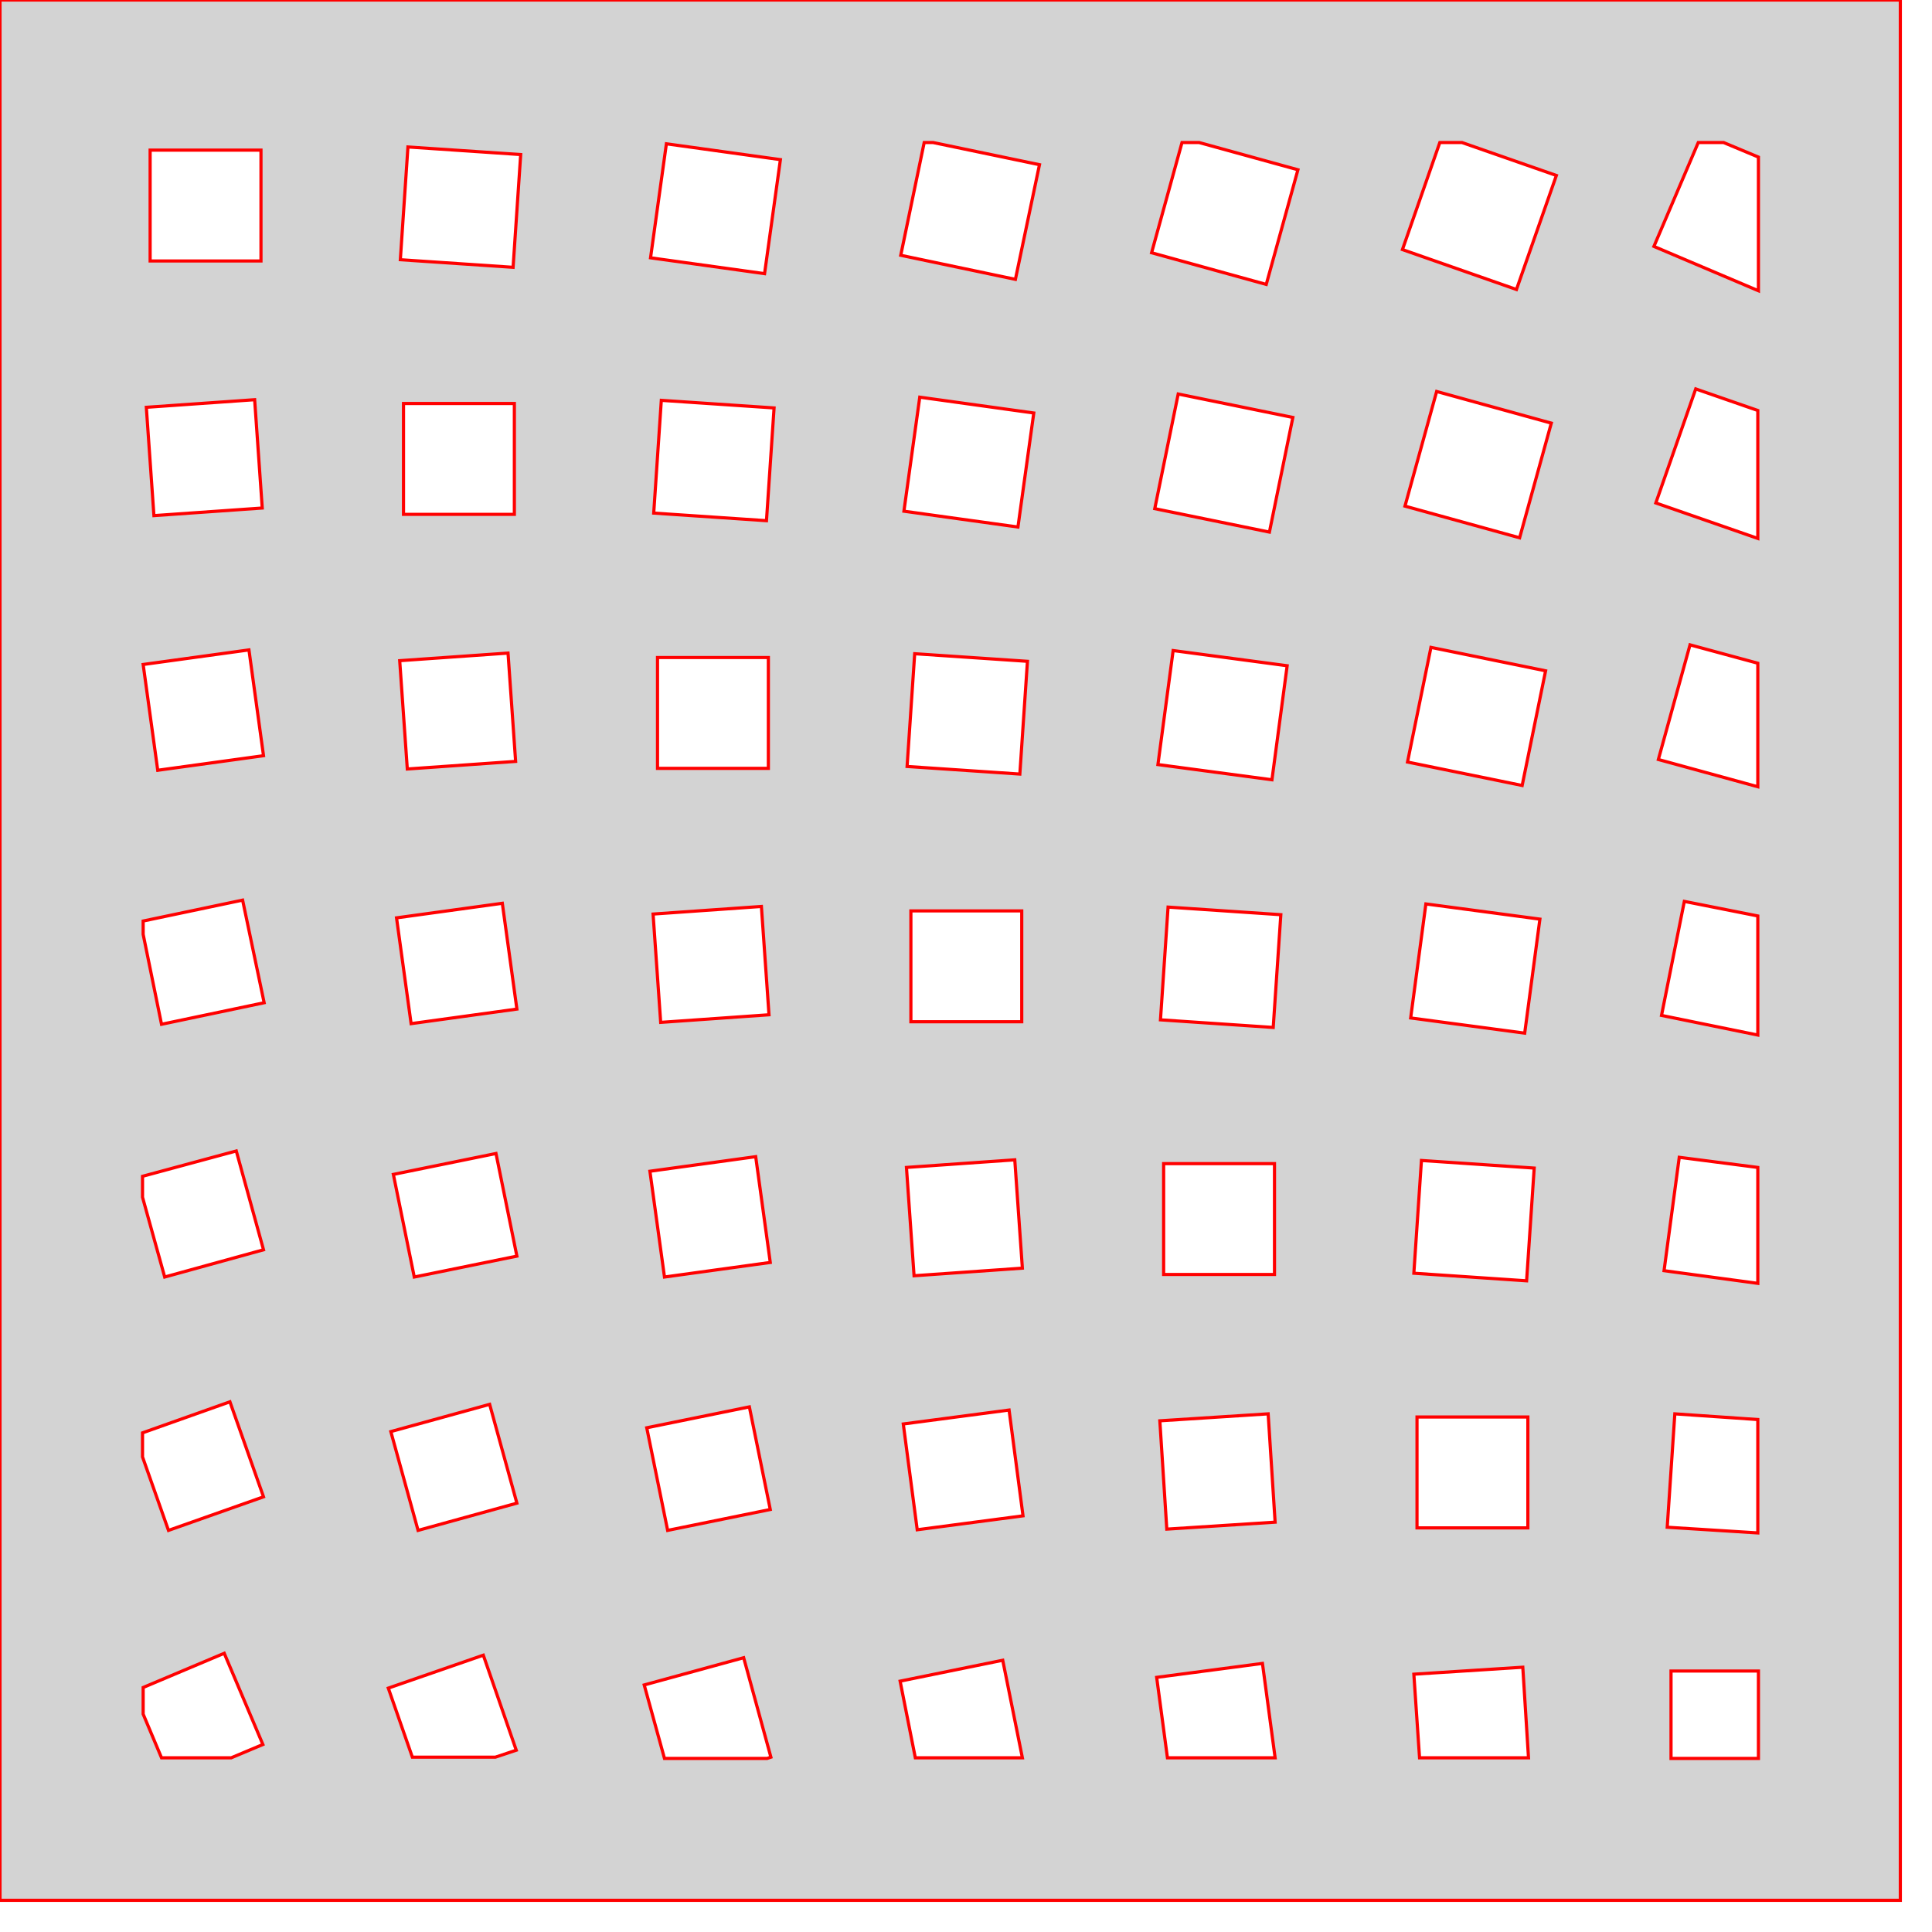
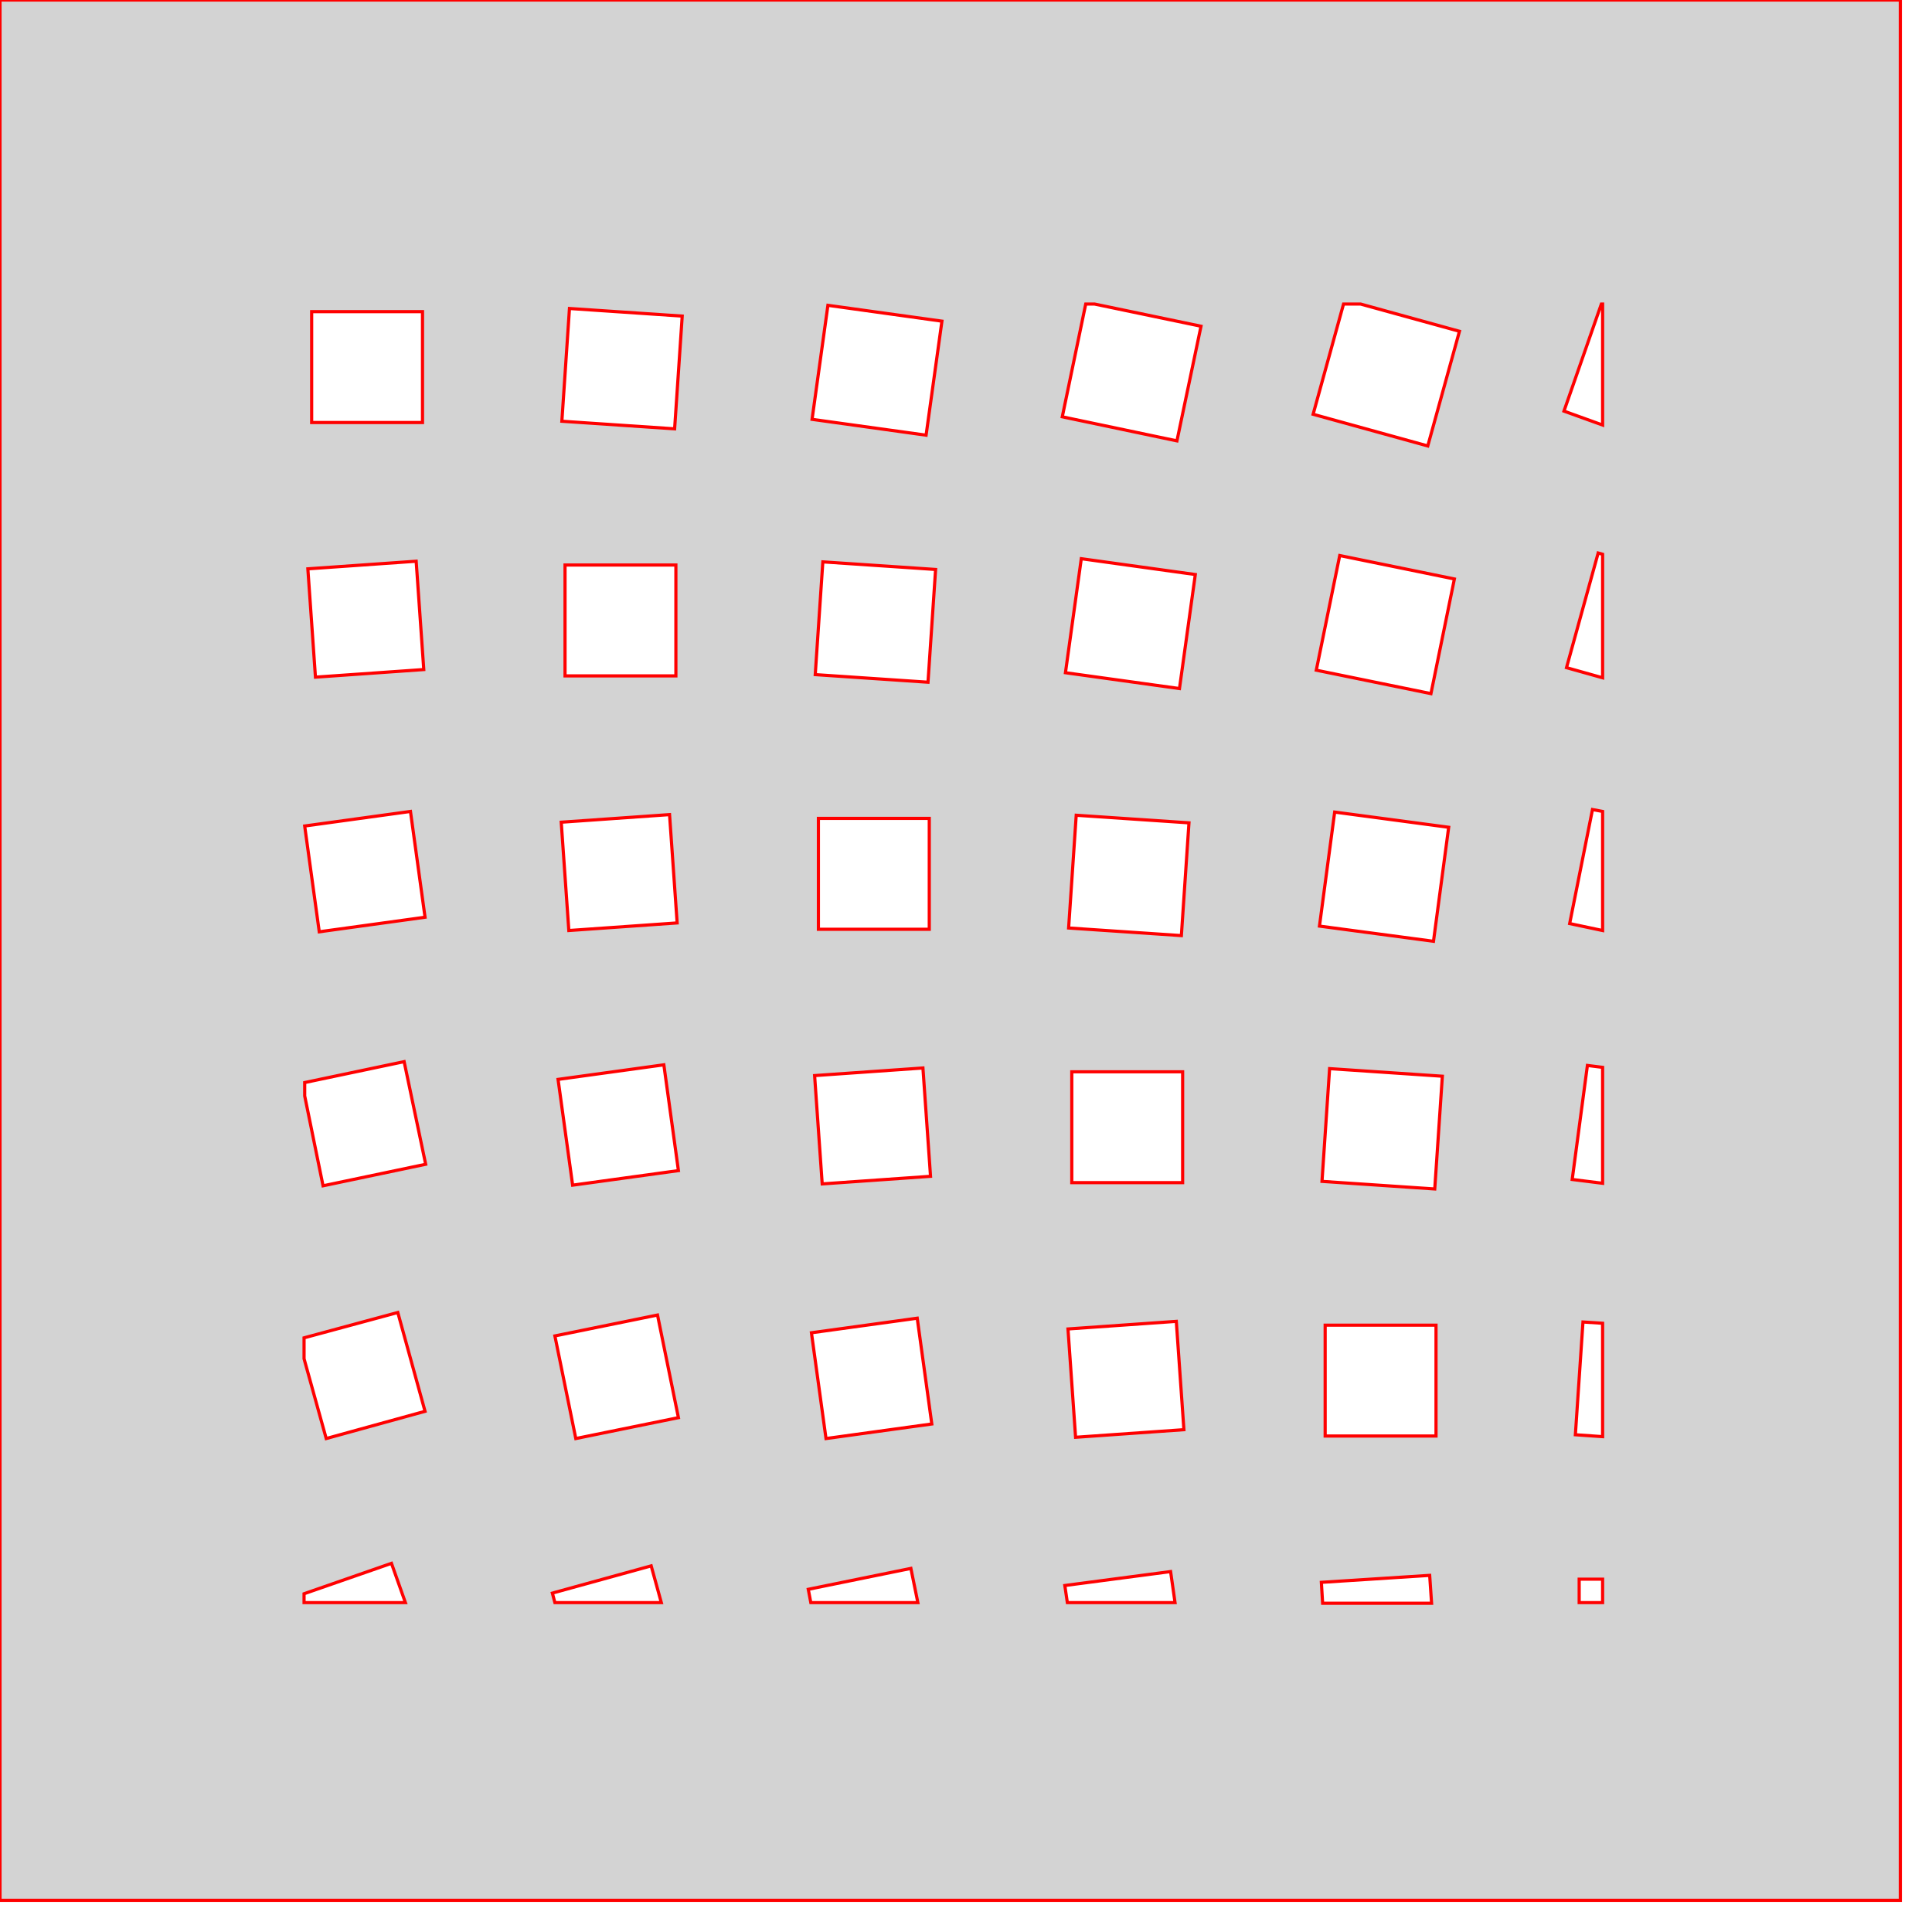
<svg xmlns="http://www.w3.org/2000/svg" version="1.1" width="3in" height="3in" viewBox="0 0 3.05 3.05">
  <g fill="#d3d3d3" fill-rule="evenodd" stroke="#ff0000" stroke-width="0.005" stroke-linecap="butt" stroke-linejoin="miter" stroke-miterlimit="10" stroke-dasharray="" stroke-dashoffset="0" font-family="none" font-weight="none" font-size="none" text-anchor="none" style="mix-blend-mode: normal">
-     <path d="M0,3v-3h3v3zM0.237,0.237l0.175,0v0.175h-0.175zM0.644,0.232l0.178,0.012l-0.012,0.178l-0.178,-0.012zM1.052,0.227l0.18,0.025l-0.025,0.18l-0.18,-0.025zM1.641,0.26l-0.038,0.181l-0.181,-0.038l0.037,-0.178h0.014zM2.049,0.268l-0.05,0.181l-0.181,-0.05l0.048,-0.174l0.027,0zM2.457,0.277l-0.063,0.18l-0.18,-0.063l0.059,-0.169l0.035,0zM2.611,0.389l0.07,-0.164h0.04l0.055,0.023l0,0.211zM0.231,0.643l0.171,-0.012l0.012,0.171l-0.171,0.012zM0.637,0.637h0.175v0.175h-0.175zM1.044,0.632l0.178,0.012l-0.012,0.178l-0.178,-0.012zM1.452,0.627l0.18,0.025l-0.025,0.18l-0.18,-0.025zM1.86,0.622l0.181,0.037l-0.037,0.181l-0.181,-0.037zM2.268,0.618l0.181,0.05l-0.05,0.181l-0.181,-0.05zM2.677,0.614l0.098,0.034l0,0.202l-0.161,-0.056zM0.226,1.049l0.167,-0.023l0.023,0.167l-0.167,0.023zM0.631,1.043l0.171,-0.012l0.012,0.171l-0.171,0.012zM1.038,1.038h0.175v0.175h-0.175zM1.444,1.032l0.178,0.012l-0.012,0.178l-0.178,-0.012zM1.852,1.027l0.18,0.024l-0.024,0.18l-0.18,-0.024zM2.259,1.022l0.181,0.037l-0.037,0.181l-0.181,-0.037zM2.668,1.018l0.107,0.029l0,0.195l-0.157,-0.043zM0.383,1.421l0.034,0.162l-0.162,0.034l-0.029,-0.142v-0.021zM0.626,1.449l0.167,-0.023l0.023,0.167l-0.167,0.023zM1.031,1.443l0.171,-0.012l0.012,0.171l-0.171,0.012zM1.438,1.438h0.175v0.175h-0.175zM1.844,1.432l0.178,0.012l-0.012,0.178l-0.178,-0.012zM2.251,1.427l0.18,0.024l-0.024,0.18l-0.18,-0.024zM2.659,1.423l0.116,0.023v0.188l-0.152,-0.031zM0.373,1.817l0.043,0.156l-0.156,0.043l-0.035,-0.126l0,-0.033zM0.621,1.854l0.162,-0.033l0.033,0.162l-0.162,0.033zM1.026,1.849l0.167,-0.023l0.023,0.167l-0.167,0.023zM1.431,1.843l0.171,-0.012l0.012,0.171l-0.171,0.012zM1.837,1.837h0.175v0.175h-0.175zM2.244,1.832l0.178,0.012l-0.012,0.178l-0.178,-0.012zM2.651,1.827l0.124,0.016l0,0.183l-0.148,-0.02zM0.363,2.213l0.053,0.15l-0.15,0.053l-0.041,-0.116l0,-0.038zM0.617,2.26l0.156,-0.043l0.043,0.156l-0.156,0.043zM1.021,2.254l0.162,-0.033l0.033,0.162l-0.162,0.033zM1.426,2.248l0.167,-0.022l0.022,0.167l-0.167,0.022zM1.831,2.243l0.171,-0.011l0.011,0.171l-0.171,0.011zM2.237,2.237h0.175v0.175h-0.175zM2.644,2.232l0.131,0.009l0,0.179l-0.143,-0.009zM0.354,2.61l0.061,0.144l-0.05,0.021h-0.11l-0.029,-0.069v-0.042zM0.613,2.665l0.15,-0.052l0.052,0.15l-0.033,0.011l-0.131,0zM1.017,2.66l0.157,-0.043l0.043,0.157l-0.006,0.002h-0.162zM1.421,2.654l0.162,-0.033l0.031,0.154l-0.169,0zM1.826,2.648l0.167,-0.022l0.02,0.149l-0.17,0zM2.232,2.643l0.172,-0.011l0.009,0.143h-0.172zM2.638,2.638h0.138v0.138h-0.138z" />
+     <path d="M0,3v-3h3v3zM0.492,0.492h0.175v0.175h-0.175zM0.899,0.487l0.178,0.012l-0.012,0.178l-0.178,-0.012zM1.307,0.482l0.18,0.025l-0.025,0.18l-0.18,-0.025zM1.896,0.515l-0.038,0.181l-0.181,-0.038l0.037,-0.178h0.014zM2.304,0.523l-0.05,0.181l-0.181,-0.05l0.048,-0.174l0.027,0zM2.469,0.649l0.059,-0.169h0.002l0,0.191zM0.486,0.898l0.171,-0.012l0.012,0.171l-0.171,0.012zM0.892,0.892h0.175v0.175h-0.175zM1.299,0.887l0.178,0.012l-0.012,0.178l-0.178,-0.012zM1.707,0.882l0.18,0.025l-0.025,0.18l-0.18,-0.025zM2.115,0.877l0.181,0.037l-0.037,0.181l-0.181,-0.037zM2.523,0.873l0.007,0.002l0,0.195l-0.057,-0.016zM0.481,1.304l0.167,-0.023l0.023,0.167l-0.167,0.023zM0.886,1.298l0.171,-0.012l0.012,0.171l-0.171,0.012zM1.292,1.292h0.175v0.175h-0.175zM1.699,1.287l0.178,0.012l-0.012,0.178l-0.178,-0.012zM2.107,1.282l0.18,0.024l-0.024,0.18l-0.18,-0.024zM2.514,1.278l0.016,0.003v0.188l-0.052,-0.011zM0.638,1.676l0.034,0.162l-0.162,0.034l-0.029,-0.142l0,-0.021zM0.881,1.704l0.167,-0.023l0.023,0.167l-0.167,0.023zM1.286,1.698l0.171,-0.012l0.012,0.171l-0.171,0.012zM1.692,1.692h0.175v0.175h-0.175zM2.099,1.687l0.178,0.012l-0.012,0.178l-0.178,-0.012zM2.506,1.682l0.024,0.003l0,0.183l-0.048,-0.006zM0.628,2.072l0.043,0.156l-0.156,0.043l-0.035,-0.126v-0.033zM0.876,2.109l0.162,-0.033l0.033,0.162l-0.162,0.033zM1.281,2.104l0.167,-0.023l0.023,0.167l-0.167,0.023zM1.686,2.098l0.171,-0.012l0.012,0.171l-0.171,0.012zM2.092,2.092h0.175v0.175h-0.175zM2.499,2.087l0.031,0.002l0,0.179l-0.043,-0.003zM0.618,2.468l0.022,0.062h-0.16l0,-0.014zM0.872,2.515l0.156,-0.043l0.016,0.058h-0.168zM1.276,2.509l0.162,-0.033l0.011,0.054l-0.169,0zM1.681,2.503l0.167,-0.022l0.007,0.049h-0.17zM2.086,2.498l0.171,-0.011l0.003,0.044l-0.172,0zM2.493,2.493l0.037,0v0.037h-0.037z" />
  </g>
</svg>
